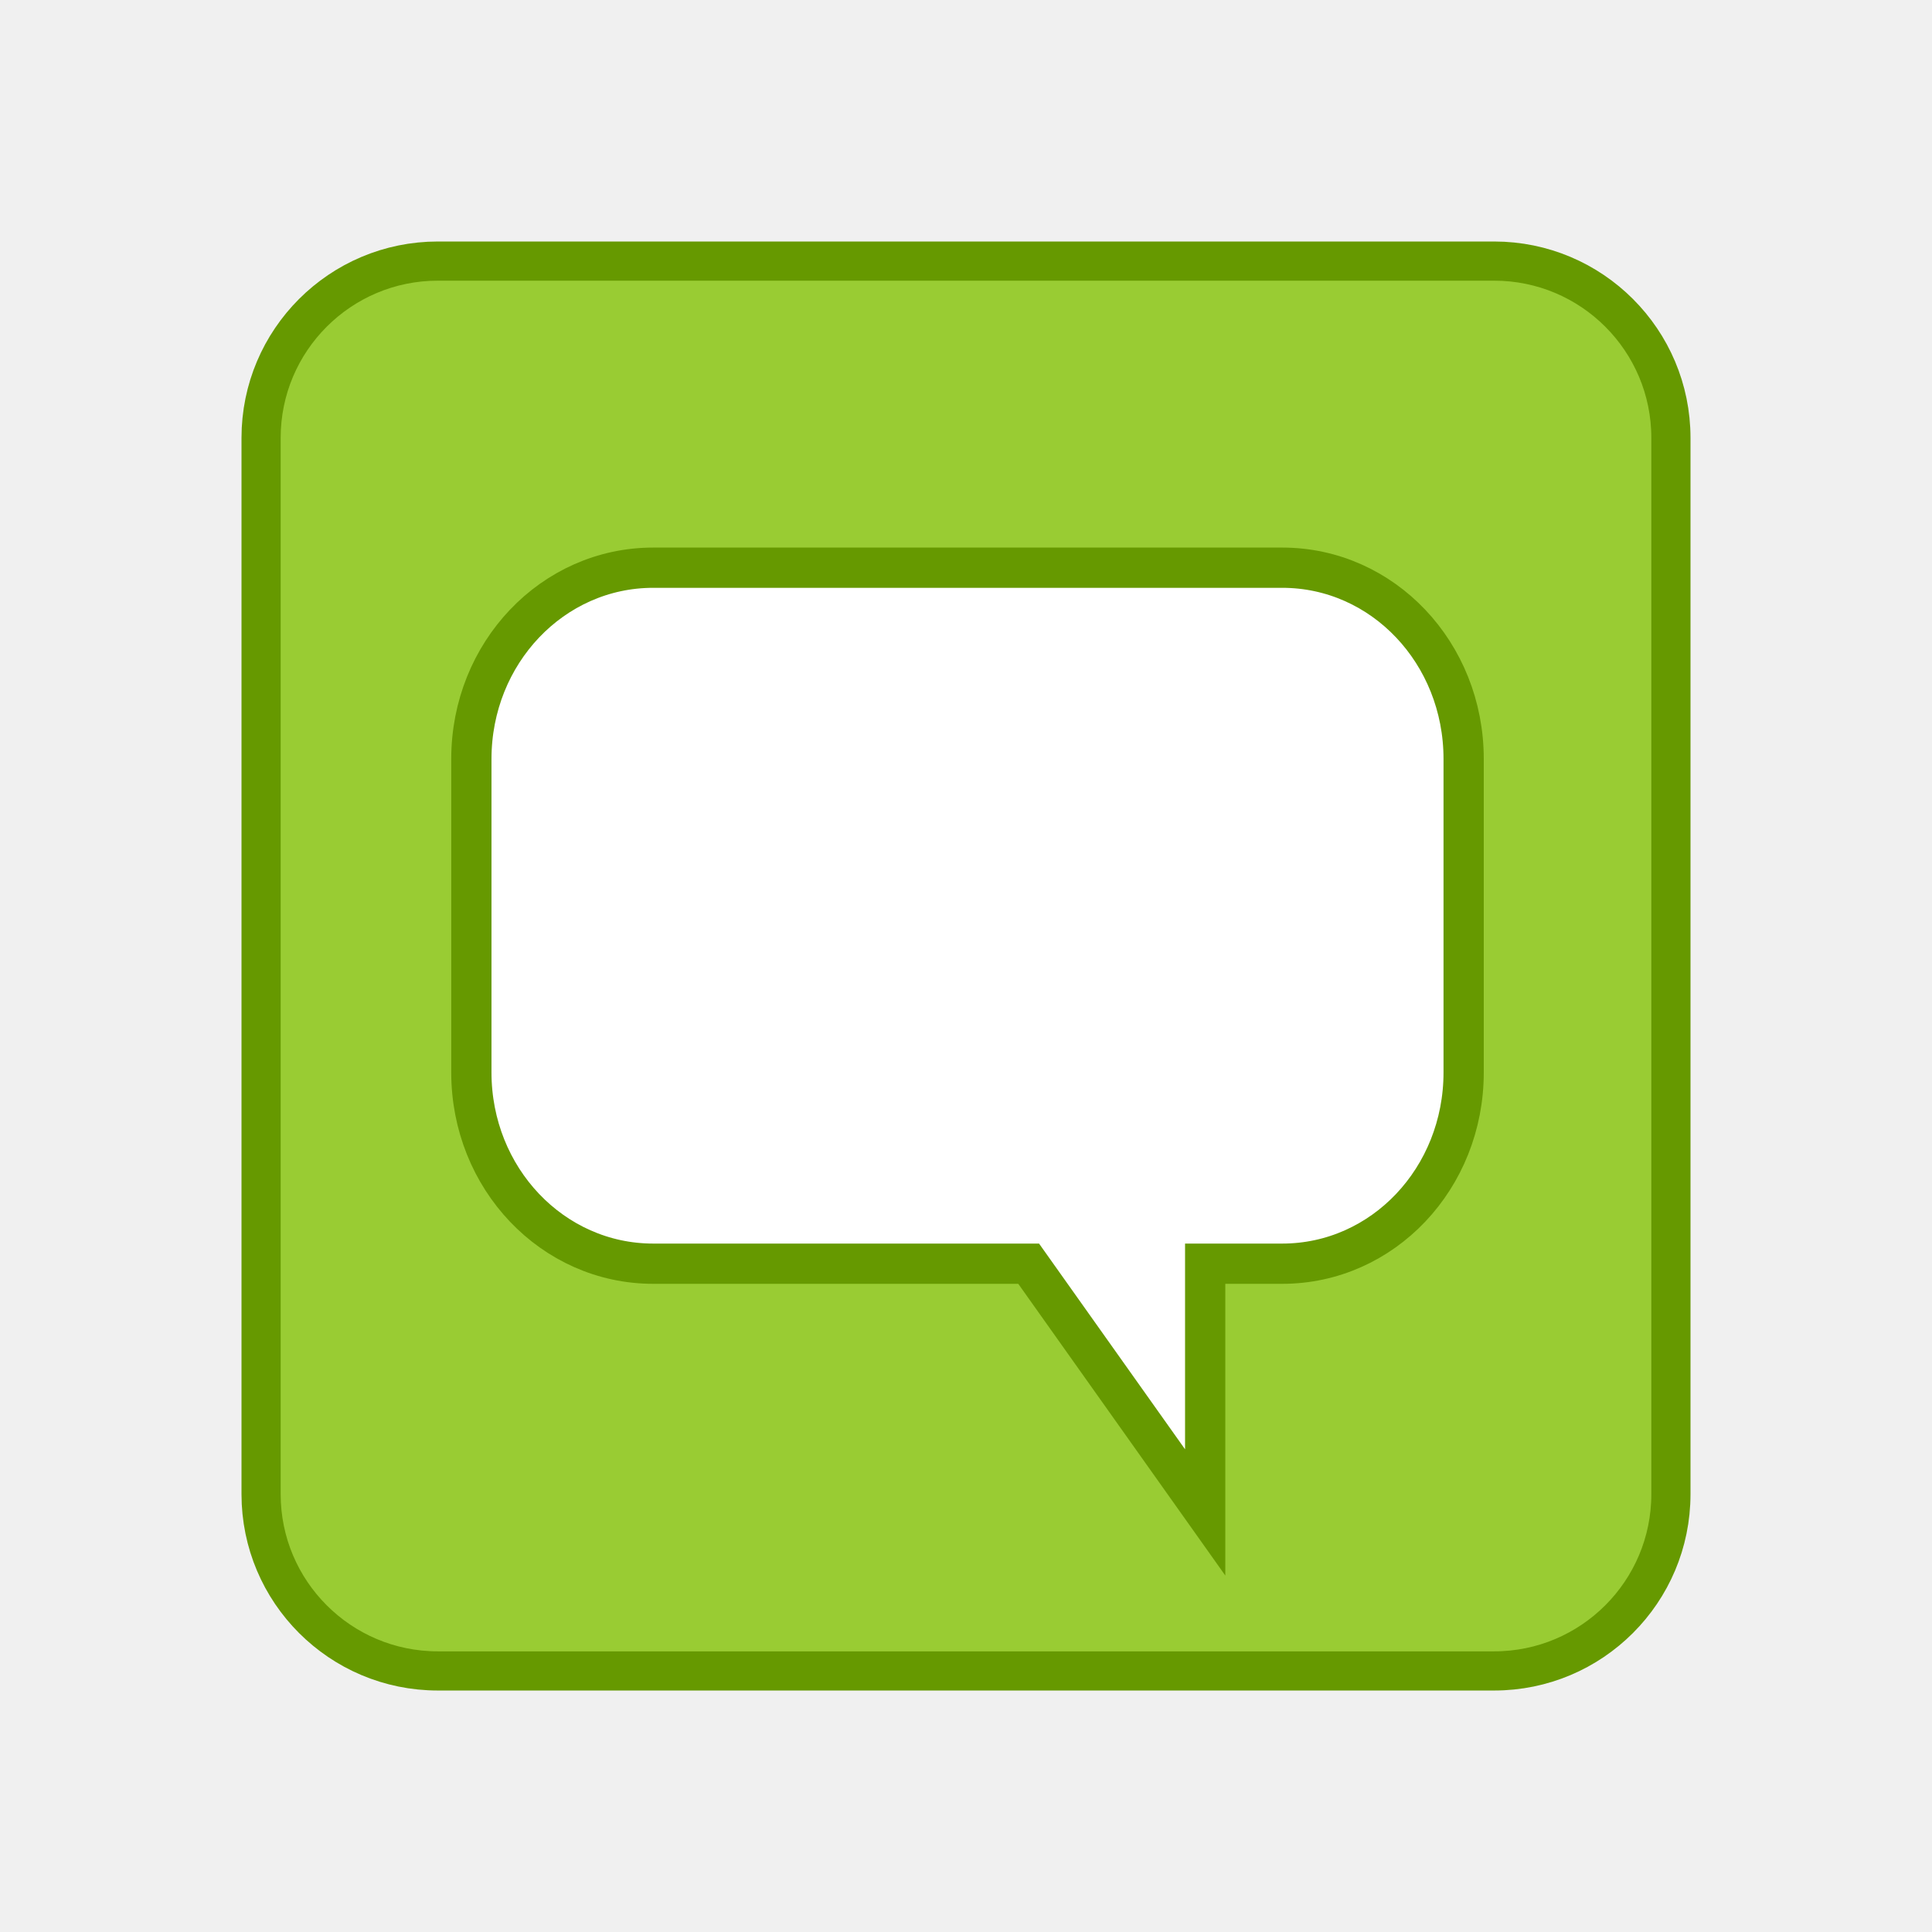
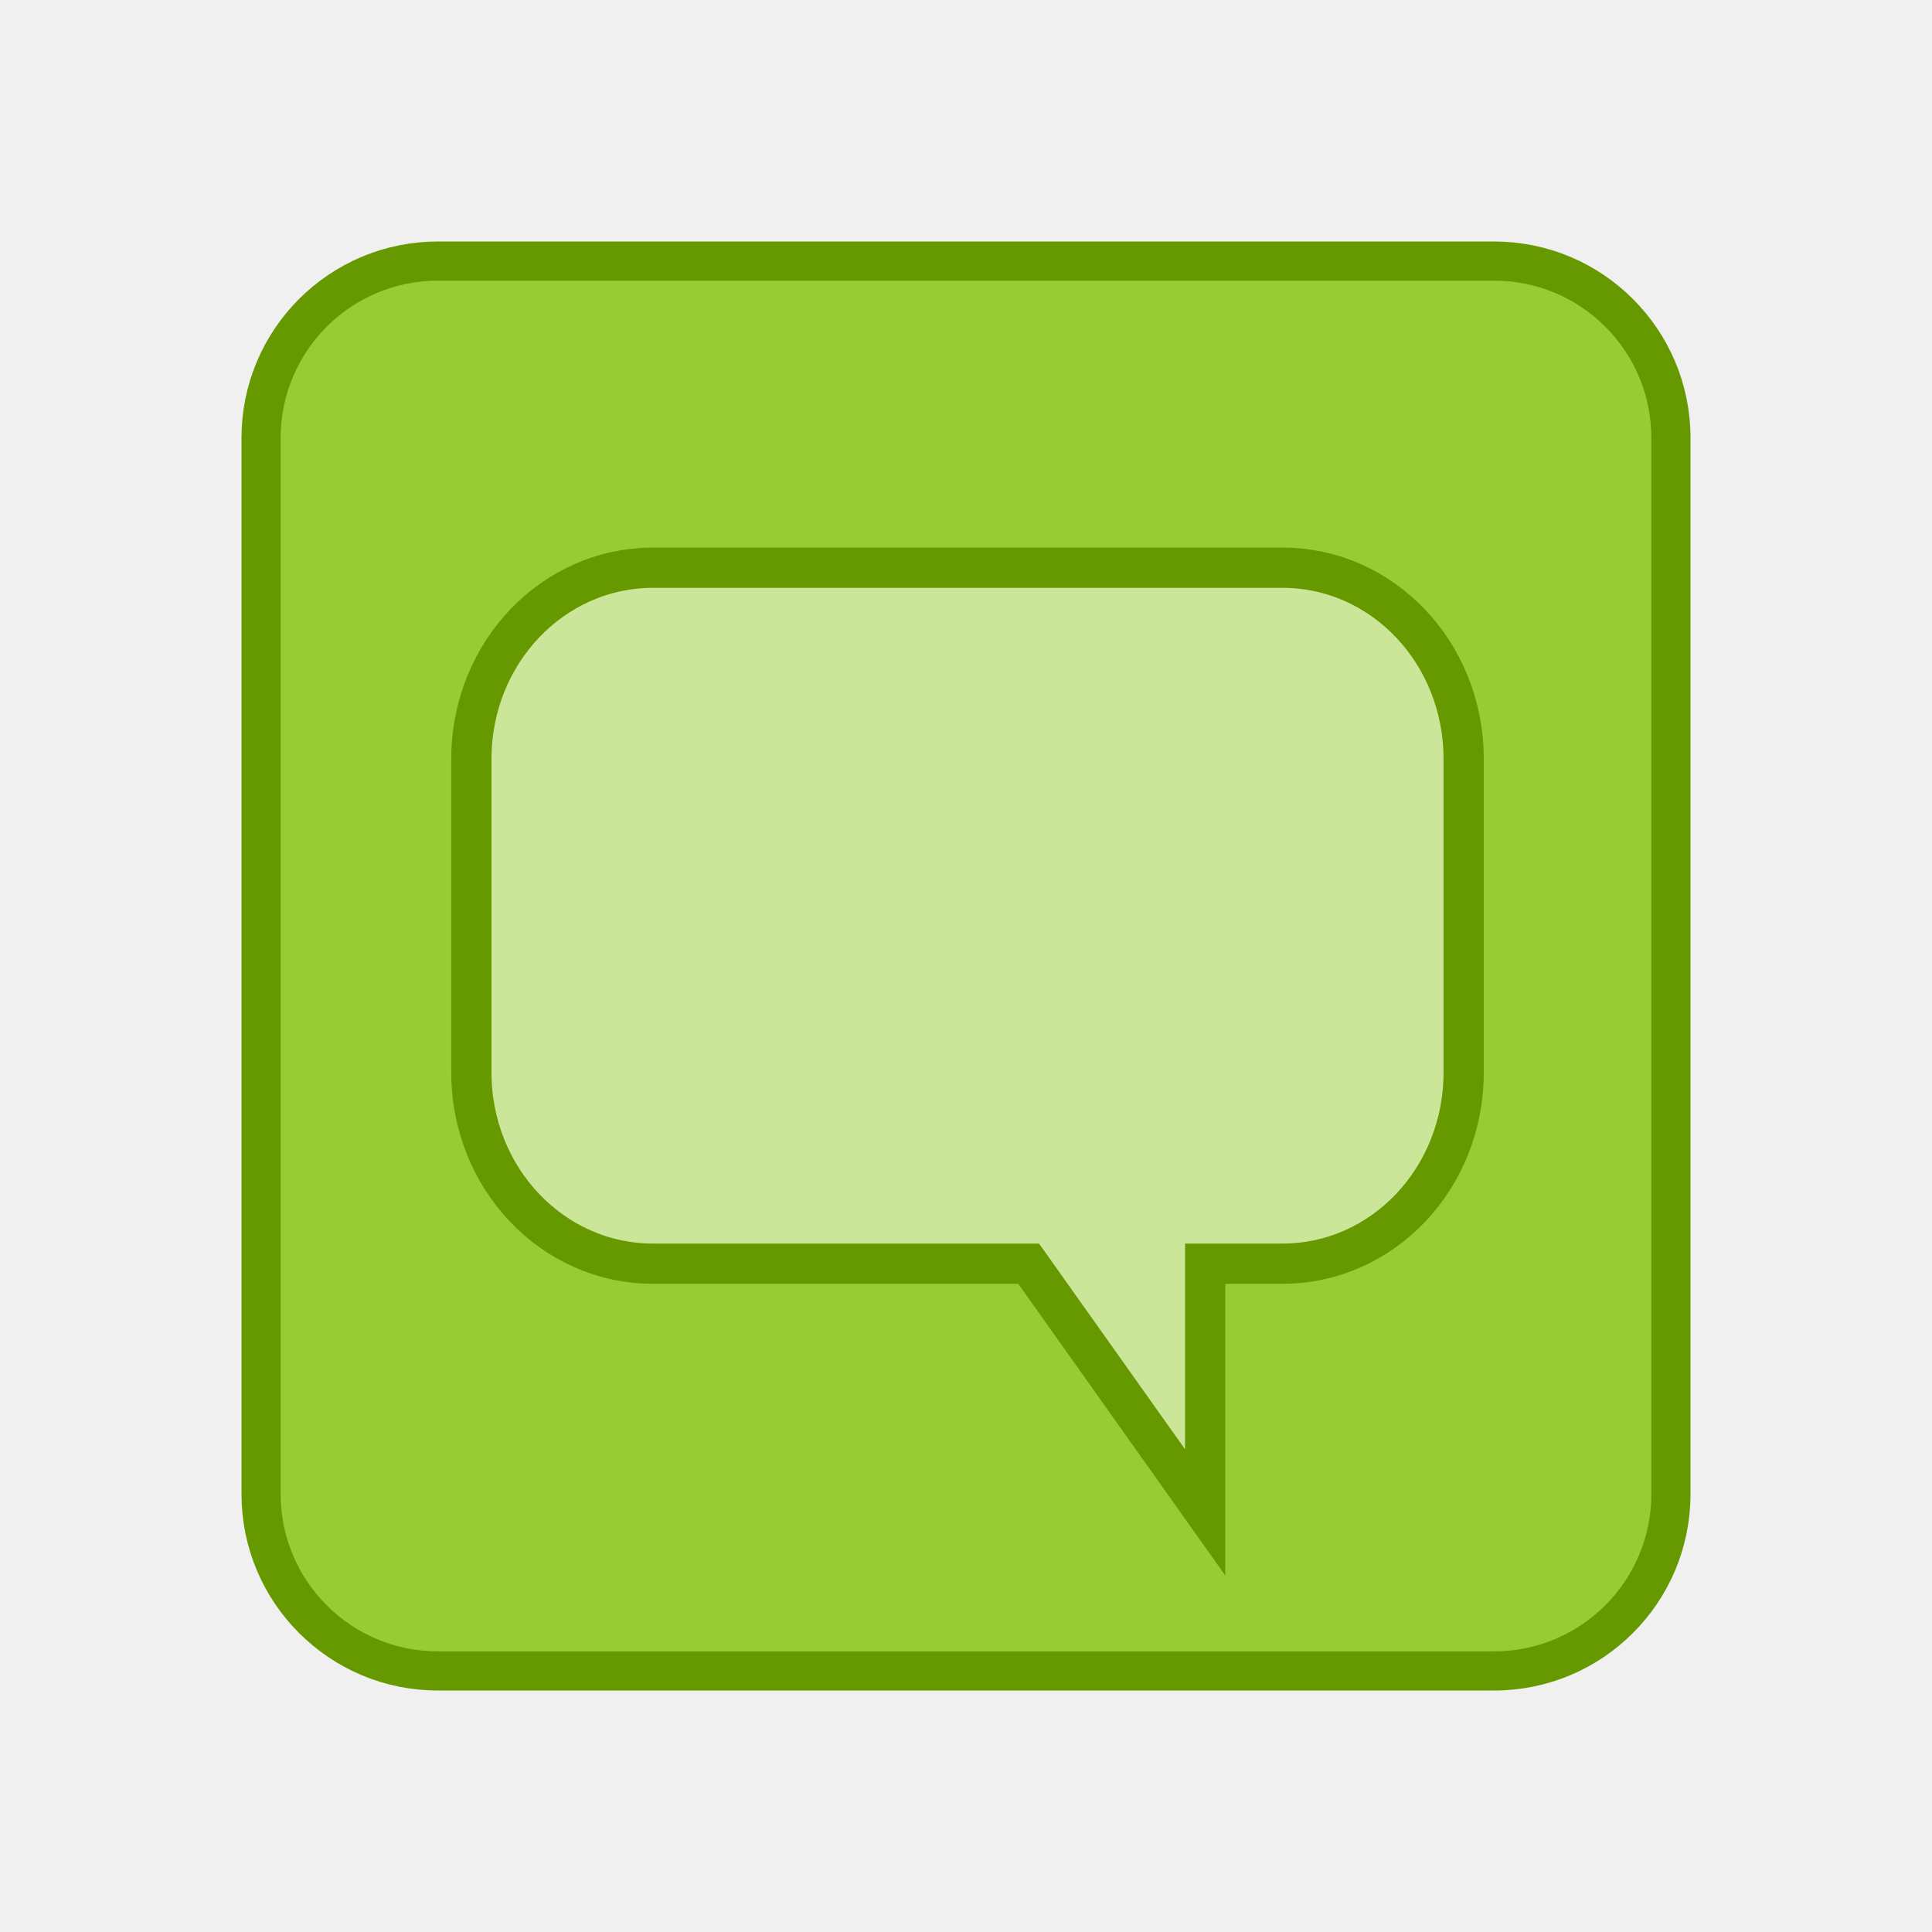
<svg xmlns="http://www.w3.org/2000/svg" xmlns:xlink="http://www.w3.org/1999/xlink" version="1.1" x="0px" y="0px" width="480px" height="480px" viewBox="0 0 480 480" xml:space="preserve" id="svg2">
  <defs id="defs9">
    <linearGradient id="linearGradient5475">
      <stop style="stop-color:#ff4c2f;stop-opacity:1;" offset="0" id="stop5477" />
      <stop style="stop-color:#d91b1c;stop-opacity:1;" offset="1" id="stop5479" />
    </linearGradient>
    <filter id="filter5171" color-interpolation-filters="sRGB">
      <feGaussianBlur id="feGaussianBlur5173" result="result0" in="SourceAlpha" stdDeviation="6" />
      <feSpecularLighting id="feSpecularLighting5175" specularExponent="25" specularConstant="1" surfaceScale="10" lighting-color="#ffffff" result="result1" in="result0">
        <feDistantLight id="feDistantLight5177" azimuth="235" elevation="45" />
      </feSpecularLighting>
      <feComposite k4="0" k1="0" id="feComposite5179" in2="result1" k3="1" k2="1" operator="arithmetic" result="result4" in="SourceGraphic" />
      <feComposite id="feComposite5181" in2="SourceAlpha" operator="in" result="result2" in="result4" />
    </filter>
    <filter color-interpolation-filters="sRGB" id="filter5439" width="1.5" height="1.5" x="-0.25" y="-0.25">
      <feGaussianBlur id="feGaussianBlur5441" in="SourceAlpha" stdDeviation="5" result="blur" />
      <feColorMatrix id="feColorMatrix5443" result="bluralpha" type="matrix" values="1 0 0 0 0 0 1 0 0 0 0 0 1 0 0 0 0 0 0.6 0 " />
      <feOffset id="feOffset5445" in="bluralpha" dx="0" dy="4" result="offsetBlur" />
      <feMerge id="feMerge5447">
        <feMergeNode id="feMergeNode5449" in="offsetBlur" />
        <feMergeNode id="feMergeNode5451" in="SourceGraphic" />
      </feMerge>
    </filter>
    <clipPath clipPathUnits="userSpaceOnUse" id="clipPath5372">
      <path style="fill:none;stroke:#000000;stroke-width:1;stroke-linecap:square;stroke-linejoin:miter;stroke-miterlimit:4;stroke-opacity:1;stroke-dasharray:none" id="path5374" d="m 343.319,779.514 a 63.243,63.243 0 1 1 -126.486,0 63.243,63.243 0 1 1 126.486,0 z" transform="matrix(0.8772733,0,0,0.8925886,-5.305828,167.1575)" />
    </clipPath>
    <linearGradient id="linearGradient5467">
      <stop style="stop-color:#1a1a1a;stop-opacity:1;" offset="0" id="stop5469" />
      <stop style="stop-color:#000000;stop-opacity:1;" offset="1" id="stop5471" />
    </linearGradient>
    <radialGradient xlink:href="#linearGradient5467" id="radialGradient4243" gradientUnits="userSpaceOnUse" gradientTransform="matrix(1.566995,-0.00946795,0.00596864,0.9878404,-140.252,12.87845)" cx="238.389" cy="879.164" fx="238.389" fy="879.164" r="64.877" />
    <linearGradient id="linearGradient3892">
      <stop style="stop-color:#1a1a1a;stop-opacity:1;" offset="0" id="stop3894" />
      <stop style="stop-color:#000000;stop-opacity:1;" offset="1" id="stop3896" />
    </linearGradient>
    <mask maskUnits="userSpaceOnUse" id="mask4163">
      <g id="g4165">
        <path style="fill:url(#linearGradient4173);fill-opacity:1;stroke:none" d="m 238.085,888.177 0,39.561 c 5.468,-8.609 11.21,-17.53 13.94,-27.693 -2.182,-3.645 -7.103,-7.912 -13.94,-11.868 z" id="path4167" />
        <path style="fill:none;stroke:url(#linearGradient4175);stroke-width:1;stroke-linecap:butt;stroke-linejoin:round;stroke-miterlimit:4;stroke-opacity:1;stroke-dasharray:none" d="m 238.085,885.535 0,46.606" id="path4169" clip-path="url(#clipPath4051)" />
        <path id="path4171" d="m 238.085,888.177 0,39.561 c -5.468,-8.609 -11.21,-17.53 -13.94,-27.693 2.182,-3.645 7.103,-7.912 13.94,-11.868 z" style="fill:url(#linearGradient4177);fill-opacity:1;stroke:none" />
      </g>
    </mask>
    <linearGradient xlink:href="#linearGradient4114" id="linearGradient4173" gradientUnits="userSpaceOnUse" x1="243.361" y1="900.043" x2="247.628" y2="893.636" />
    <linearGradient id="linearGradient4114">
      <stop style="stop-color:#000000;stop-opacity:1;" offset="0" id="stop4116" />
      <stop id="stop4199" offset="0.5" style="stop-color:#b67800;stop-opacity:1;" />
      <stop style="stop-color:#fcaf1c;stop-opacity:1;" offset="1" id="stop4118" />
    </linearGradient>
    <linearGradient xlink:href="#linearGradient4059" id="linearGradient4175" gradientUnits="userSpaceOnUse" x1="237.836" y1="888.36" x2="237.957" y2="927.429" />
    <linearGradient id="linearGradient4059">
      <stop style="stop-color:#feb82c;stop-opacity:1;" offset="0" id="stop4061" />
      <stop style="stop-color:#f3b417;stop-opacity:1;" offset="1" id="stop4063" />
    </linearGradient>
    <clipPath clipPathUnits="userSpaceOnUse" id="clipPath4051">
      <g id="g4053" style="fill:none;stroke:#ffffff">
        <path style="fill:none;stroke:#ffffff;stroke-width:0.533;stroke-linecap:butt;stroke-linejoin:round;stroke-miterlimit:4;stroke-opacity:1;stroke-dasharray:none" d="m 238.085,888.177 0,39.561 c 5.468,-8.609 11.21,-17.53 13.94,-27.693 -2.182,-3.645 -7.103,-7.912 -13.94,-11.868 z" id="path4055" />
        <path id="path4057" d="m 238.085,888.177 0,39.561 c -5.468,-8.609 -11.21,-17.53 -13.94,-27.693 2.182,-3.645 7.103,-7.912 13.94,-11.868 z" style="fill:none;stroke:#ffffff;stroke-width:0.533;stroke-linecap:butt;stroke-linejoin:round;stroke-miterlimit:4;stroke-opacity:1;stroke-dasharray:none" />
      </g>
    </clipPath>
    <linearGradient xlink:href="#linearGradient4122" id="linearGradient4177" gradientUnits="userSpaceOnUse" x1="231.305" y1="899.917" x2="228.286" y2="892.883" />
    <linearGradient id="linearGradient4122">
      <stop style="stop-color:#f3b417;stop-opacity:1;" offset="0" id="stop4124" />
      <stop style="stop-color:#fcaf1c;stop-opacity:1;" offset="1" id="stop4126" />
    </linearGradient>
    <linearGradient xlink:href="#linearGradient4059" id="linearGradient4239" gradientUnits="userSpaceOnUse" x1="237.836" y1="888.36" x2="237.957" y2="927.429" />
    <linearGradient id="linearGradient3921">
      <stop style="stop-color:#feb82c;stop-opacity:1;" offset="0" id="stop3923" />
      <stop style="stop-color:#f3b417;stop-opacity:1;" offset="1" id="stop3925" />
    </linearGradient>
    <clipPath clipPathUnits="userSpaceOnUse" id="clipPath3927">
      <g id="g3929" style="fill:none;stroke:#ffffff">
        <path style="fill:none;stroke:#ffffff;stroke-width:0.533;stroke-linecap:butt;stroke-linejoin:round;stroke-miterlimit:4;stroke-opacity:1;stroke-dasharray:none" d="m 238.085,888.177 0,39.561 c 5.468,-8.609 11.21,-17.53 13.94,-27.693 -2.182,-3.645 -7.103,-7.912 -13.94,-11.868 z" id="path3931" />
        <path id="path3933" d="m 238.085,888.177 0,39.561 c -5.468,-8.609 -11.21,-17.53 -13.94,-27.693 2.182,-3.645 7.103,-7.912 13.94,-11.868 z" style="fill:none;stroke:#ffffff;stroke-width:0.533;stroke-linecap:butt;stroke-linejoin:round;stroke-miterlimit:4;stroke-opacity:1;stroke-dasharray:none" />
      </g>
    </clipPath>
    <linearGradient id="linearGradient4201">
      <stop id="stop4203" offset="0" style="stop-color:#986400;stop-opacity:1;" />
      <stop style="stop-color:#b67800;stop-opacity:1;" offset="0.74" id="stop4205" />
      <stop id="stop4207" offset="1" style="stop-color:#fcaf1c;stop-opacity:1;" />
    </linearGradient>
    <linearGradient id="linearGradient3941">
      <stop style="stop-color:#f3b417;stop-opacity:1;" offset="0" id="stop3943" />
      <stop style="stop-color:#fcaf1c;stop-opacity:1;" offset="1" id="stop3945" />
    </linearGradient>
    <linearGradient id="linearGradient4293">
      <stop style="stop-color:#e4310d;stop-opacity:1;" offset="0" id="stop4295" />
      <stop style="stop-color:#c0290b;stop-opacity:0;" offset="1" id="stop4297" />
    </linearGradient>
    <linearGradient id="linearGradient3952">
      <stop style="stop-color:#e4310d;stop-opacity:1;" offset="0" id="stop3954" />
      <stop style="stop-color:#c0290b;stop-opacity:0;" offset="1" id="stop3956" />
    </linearGradient>
    <radialGradient xlink:href="#linearGradient4293" id="radialGradient4127" cx="254.456" cy="157.432" fx="254.456" fy="157.432" r="13.968" gradientTransform="matrix(1.476678,0.05396358,-0.03075353,0.8415503,-116.4521,13.09799)" gradientUnits="userSpaceOnUse" />
    <linearGradient id="linearGradient3959">
      <stop style="stop-color:#e4310d;stop-opacity:1;" offset="0" id="stop3961" />
      <stop style="stop-color:#c0290b;stop-opacity:0;" offset="1" id="stop3963" />
    </linearGradient>
  </defs>
  <g id="all_friends" transform="translate(-0.007,0.002)">
    <g transform="matrix(3.241158,0,0,3.241158,-523.4014,-137.4974)" id="g4234">
      <rect ry="13.552" rx="13.552" y="62.435" x="181.501" height="108.07" width="108.069" id="rect3450" style="fill:#99cc33;fill-opacity:1;stroke:#669900;stroke-width:3.002;stroke-miterlimit:4;stroke-opacity:1;stroke-dasharray:none" />
-       <path id="rect4220" d="m 211.558,85.938 c -7.716,0 -13.938,6.544 -13.938,14.661 l 0,24.029 c 0,8.117 6.221,14.661 13.938,14.661 l 28.781,0 13.531,19.065 0,-19.065 5.906,0 c 7.716,0 13.906,-6.544 13.906,-14.661 l 0,-24.029 c 0,-8.117 -6.19,-14.661 -13.906,-14.661 l -48.219,0 z" style="fill:#ffffff;fill-opacity:1;stroke:#669900;stroke-opacity:1;stroke-width:3.085;stroke-miterlimit:4;stroke-dasharray:none" />
+       <path id="rect4220" d="m 211.558,85.938 c -7.716,0 -13.938,6.544 -13.938,14.661 l 0,24.029 c 0,8.117 6.221,14.661 13.938,14.661 l 28.781,0 13.531,19.065 0,-19.065 5.906,0 c 7.716,0 13.906,-6.544 13.906,-14.661 l 0,-24.029 c 0,-8.117 -6.19,-14.661 -13.906,-14.661 l -48.219,0 z" style="fill:#ffffff;fill-opacity:0.502;stroke:#669900;stroke-opacity:1;stroke-width:3.085;stroke-miterlimit:4;stroke-dasharray:none" />
    </g>
  </g>
</svg>
